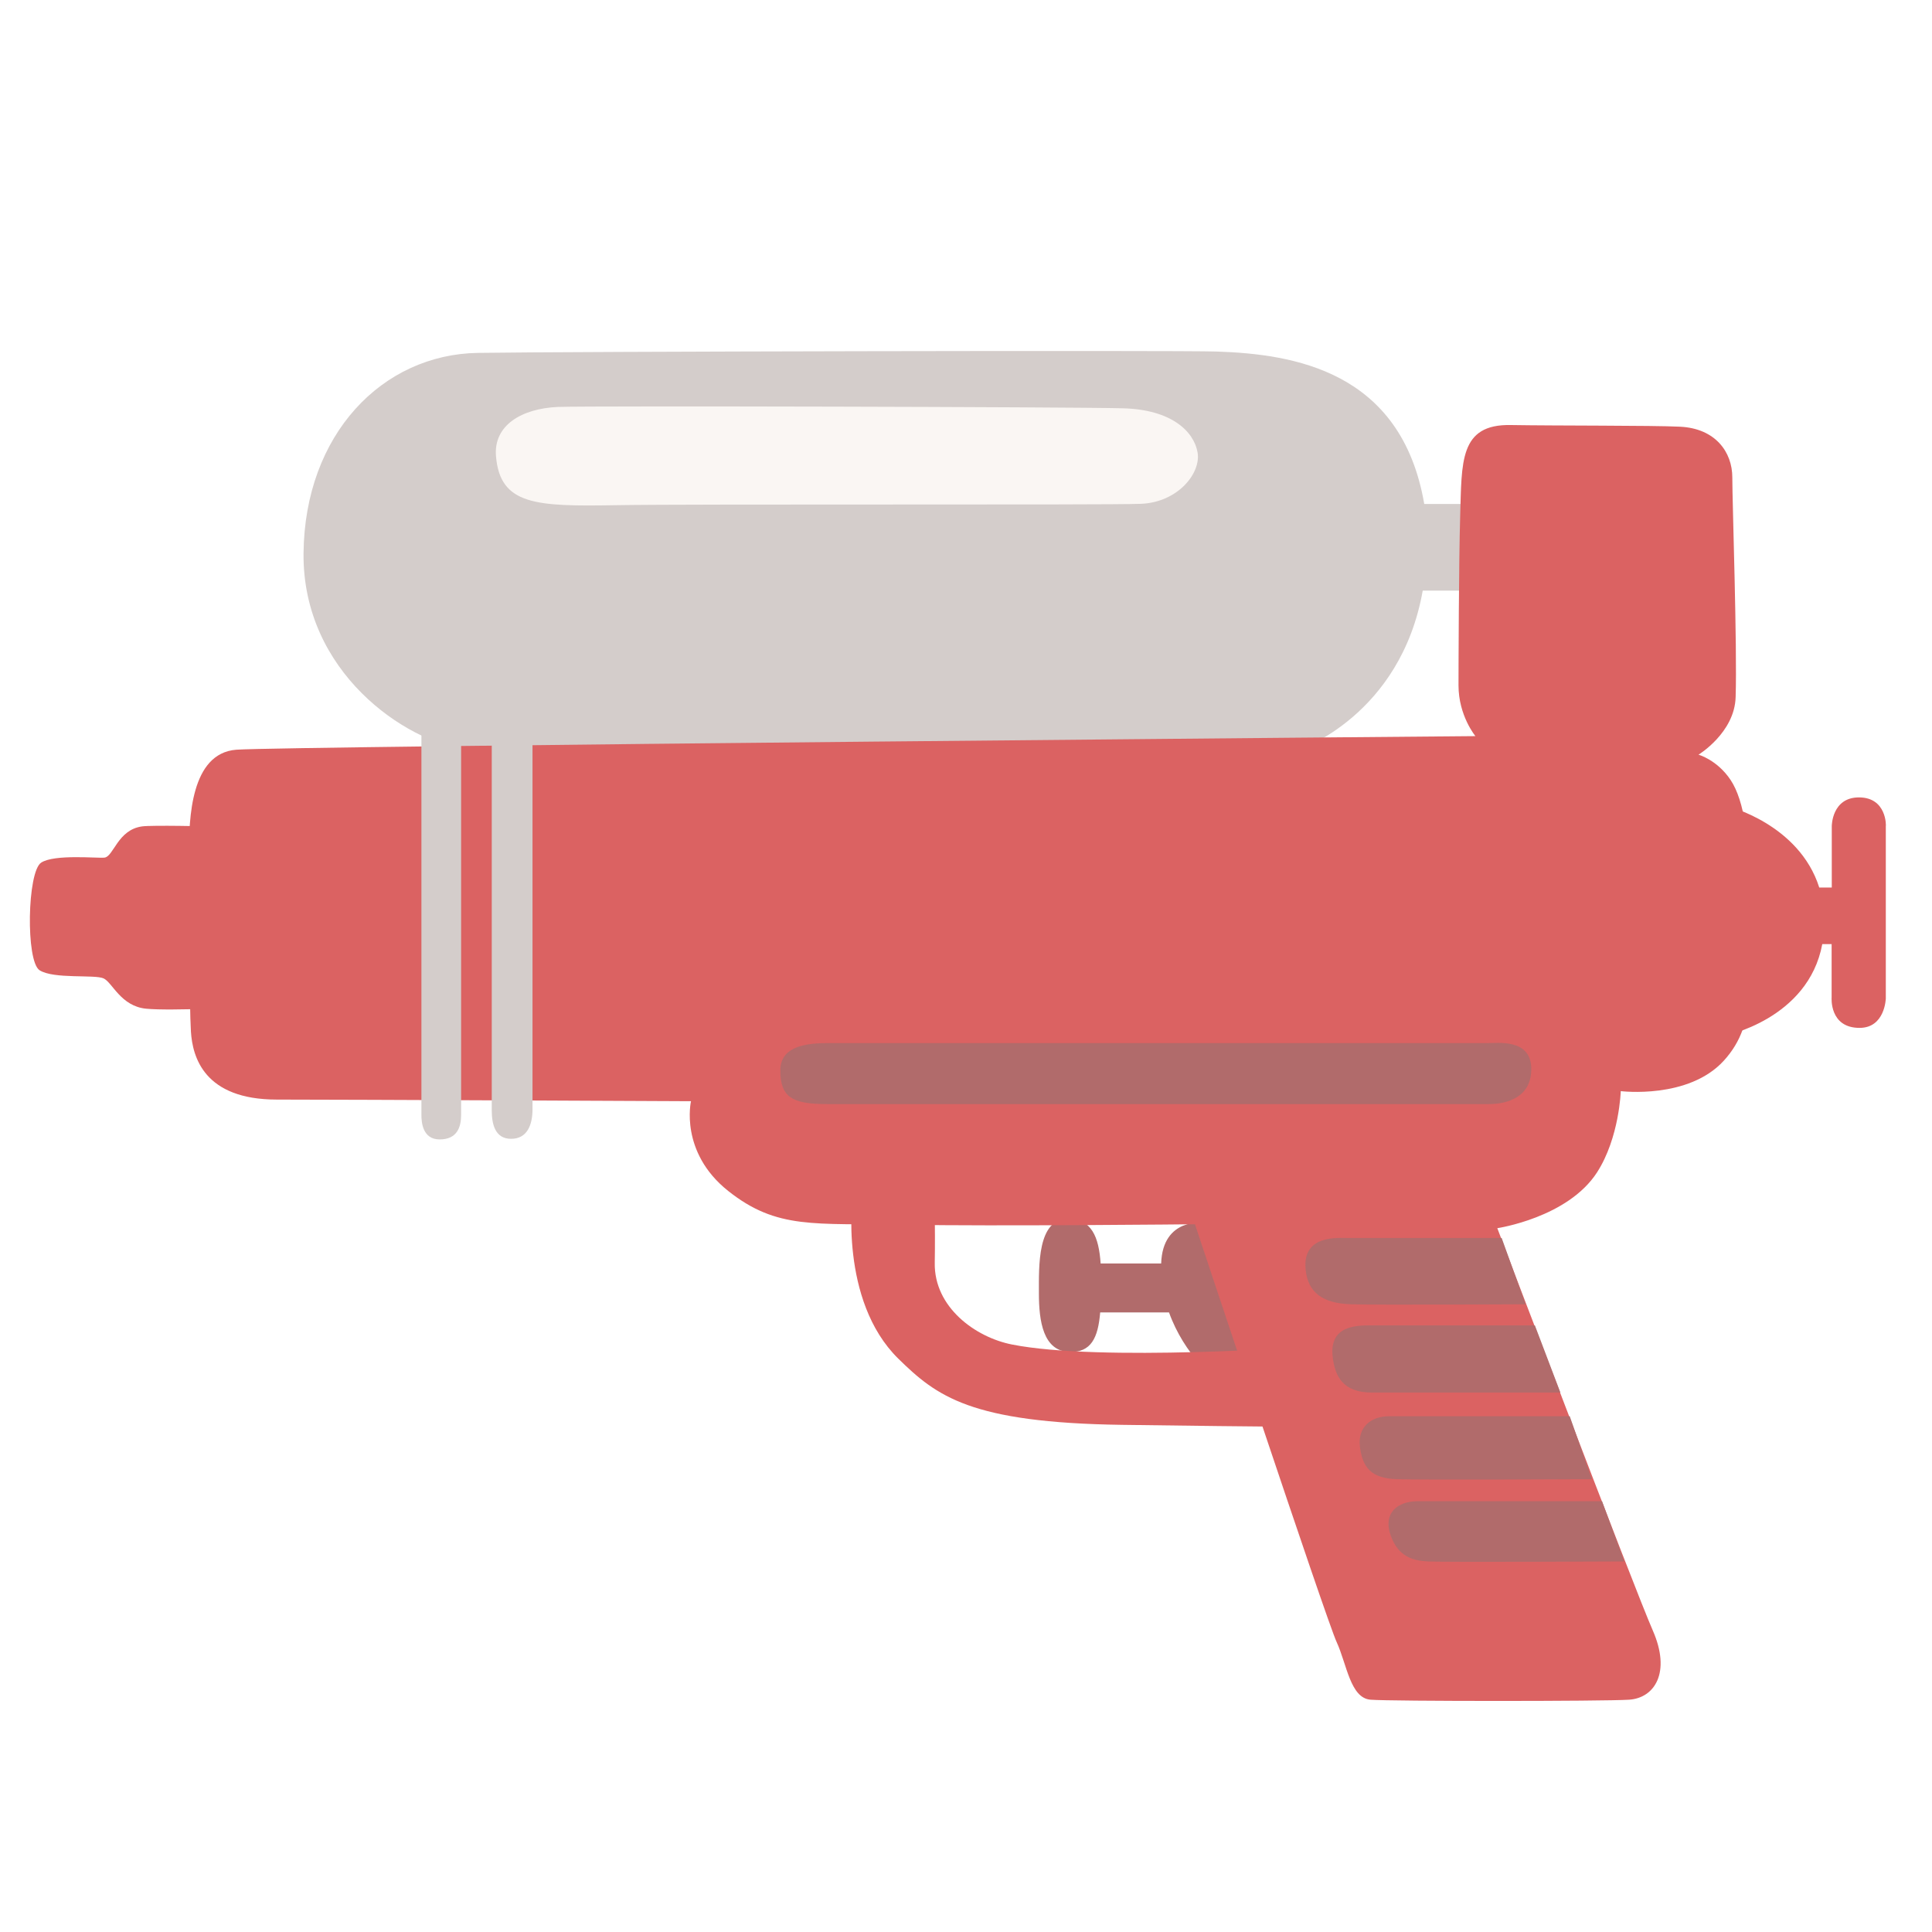
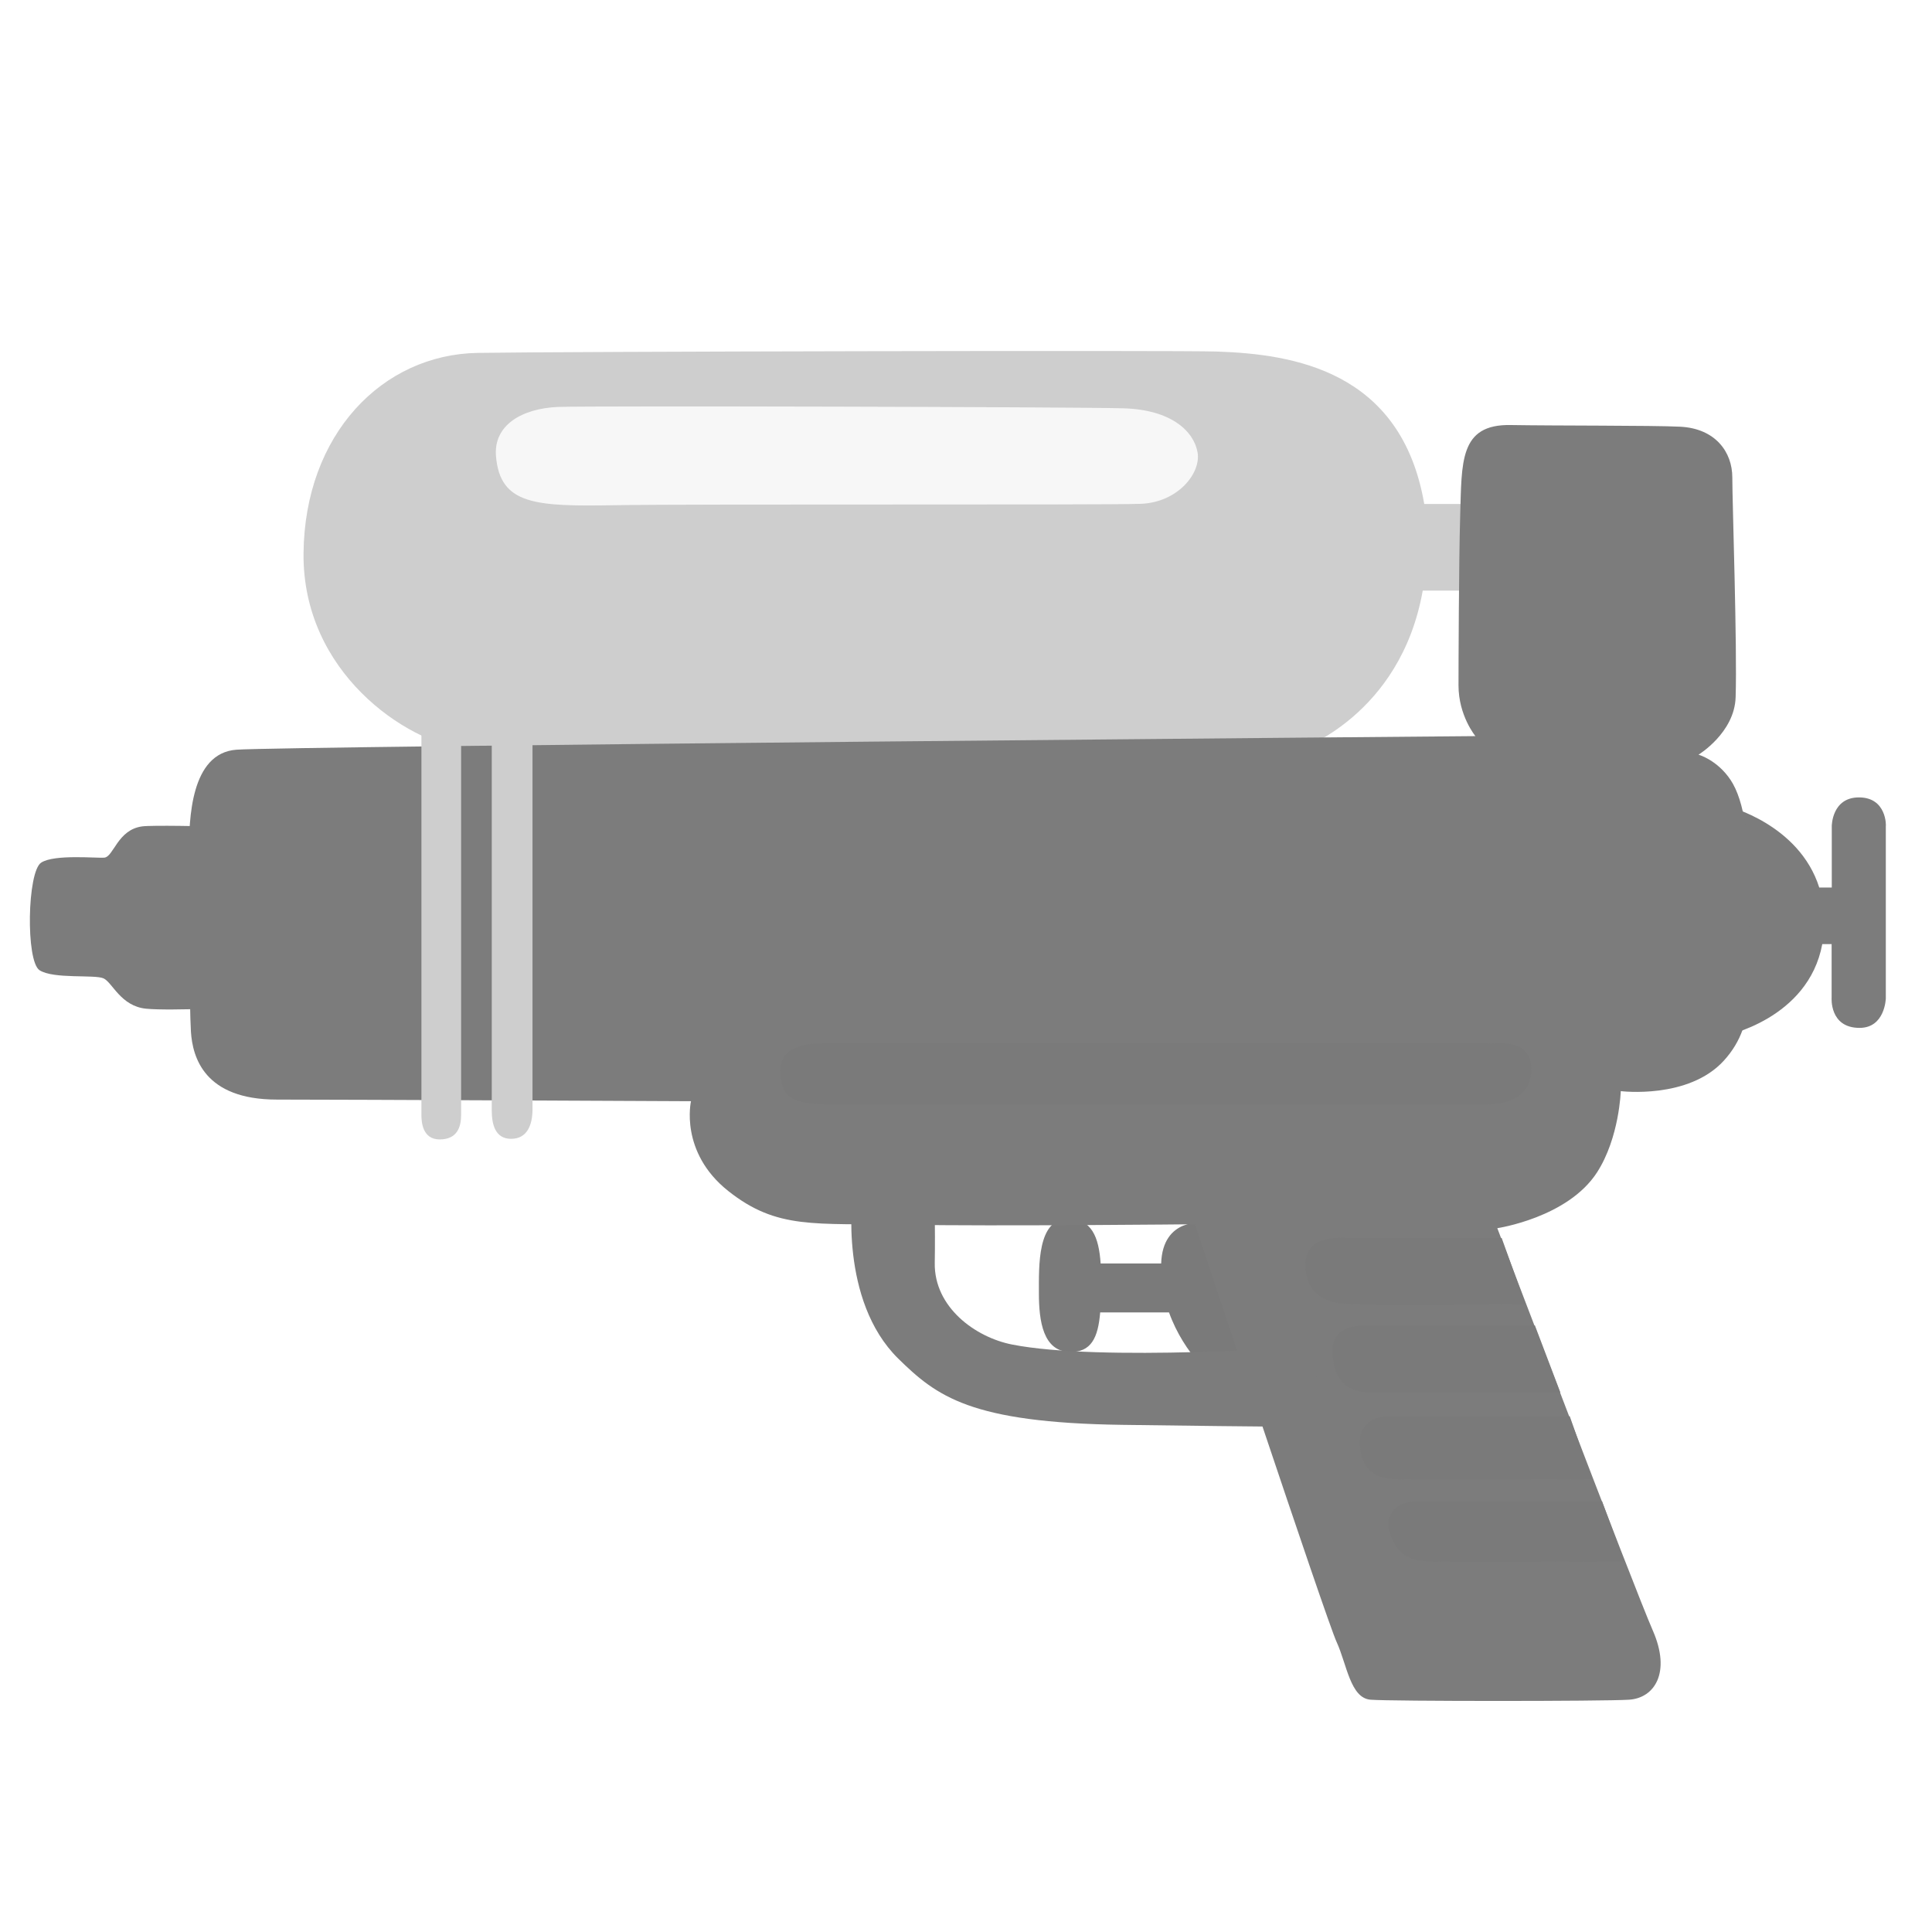
<svg xmlns="http://www.w3.org/2000/svg" version="1.1" id="Layer_2" x="0px" y="0px" viewBox="0 0 128 128" style="enable-background:new 0 0 128 128;" xml:space="preserve">
-   <path style="fill:#DB6262;" d="M123.16,52.83c-1.8,0-1.8,1.9-1.8,1.9v4.07h-0.83c-1.34-4.22-6.09-5.39-6.09-5.39  s-3.22,8.98-3.28,9.25c-0.05,0.26,3.06,5.97,3.06,5.97s5.58-1.08,6.51-6.08h0.62v3.54c0,0-0.16,2.01,1.85,2.01  c1.69,0,1.74-1.95,1.74-1.95V54.74C124.96,54.74,125.01,52.83,123.16,52.83z" />
-   <path style="fill:#DB6262;" d="M13.83,54.75c0,0-3.73-0.09-4.41,0c-1.63,0.22-1.89,2-2.5,2.07c-0.49,0.05-3.31-0.24-4.19,0.33  c-0.93,0.6-1.03,6.53-0.11,7.13c0.93,0.6,3.65,0.27,4.24,0.54s1.14,1.85,2.83,2.01c1.69,0.16,6.48-0.11,6.48-0.11L13.83,54.75z" />
-   <path style="fill:#D4CDCB;" d="M100.3,33.39h-5.94c-1.52-8.85-8.7-9.93-13.75-10.1c-2.57-0.09-43.56,0-48.95,0.09  c-6.33,0.1-11.47,5.39-11.55,13.27s6.76,12.5,10.78,13.01c3.53,0.45,55.2,0,55.2,0s6.7-2.25,8.17-10.53h3.81L100.3,33.39z" />
-   <path style="fill:#FAF6F3;" d="M32.86,30.22c0.27,3.25,2.65,3.34,7.96,3.25c5.39-0.09,32.27,0,34.75-0.09s4.02-2.05,3.77-3.42  s-1.71-2.83-4.96-2.91c-3.51-0.09-35-0.17-37.4-0.09C34.57,27.06,32.69,28.17,32.86,30.22z" />
-   <path style="fill:#B16B6B;" d="M86.33,90.15c-0.99-2.96-6.58-9.14-6.58-9.14s-2.72-0.37-2.82,2.7h-4.01  c-0.12-1.77-0.6-2.96-2.17-2.96c-2.03,0-1.92,3.13-1.92,4.95c0,1.82,0.28,3.82,2.03,3.87c1.43,0.04,1.89-0.93,2.03-2.62h4.56  c1,2.79,3.11,4.64,3.58,4.5C81.63,91.29,87.32,93.11,86.33,90.15z" />
-   <path style="fill:#DB6262;" d="M97.75,48.77c0,0-79.06,0.67-82.09,0.9s-3.14,4.59-3.14,6.83s0.02,10.18,0.13,11.86  s0.88,4.49,5.69,4.49s27.44,0.11,27.44,0.11s-0.78,3.36,2.46,5.94c3.25,2.58,5.71,2.13,11.65,2.24c5.94,0.11,19.28-0.03,19.28-0.03  s8.71,26.24,9.39,27.69c0.67,1.46,0.9,3.7,2.24,3.81c1.34,0.11,15.45,0.11,17.13,0c1.68-0.11,2.8-1.79,1.57-4.59  c-1.23-2.8-10.3-26.65-10.3-26.65s4.67-0.69,6.61-3.7c1.48-2.3,1.57-5.38,1.57-5.38s4.48,0.56,6.83-2.02  c2.35-2.58,1.57-5.6,1.68-10.08c0.11-4.48-0.34-7.17-1.23-8.51S112.53,50,112.53,50s2.39-1.45,2.46-3.81  c0.11-3.36-0.22-12.88-0.22-14.56s-1.12-3.25-3.47-3.36c-1.79-0.09-8.4-0.06-11.2-0.11c-3.43-0.07-3.25,2.46-3.36,6.05  c-0.09,2.91-0.11,10.18-0.11,11.2C96.63,47.42,97.75,48.77,97.75,48.77z" />
-   <path style="fill:#DB6262;" d="M56.49,79.15c0,0-0.91,6.99,3.02,10.86c2.54,2.49,4.77,4.25,14.84,4.39  c10.14,0.14,13.49,0.14,13.49,0.14l-1.01-5.32c0,0-13.95,1.01-19.77-0.14c-2.45-0.48-5.18-2.48-5.13-5.41  c0.04-2.28-0.03-5.23-0.03-5.23L56.49,79.15z" />
-   <path style="fill:#B16B6B;" d="M51.7,70.92c0,1.76,0.76,2.23,3.11,2.23c2.52,0,42.58,0,43.82,0s2.87-0.47,2.82-2.4  c-0.06-1.94-2.17-1.64-2.99-1.64s-41.94,0-43.7,0S51.7,69.51,51.7,70.92z" />
-   <path style="fill:#D4CDCB;" d="M27.92,47.96c0,0,0,25.43,0,25.91c0,0.47,0.07,1.62,1.21,1.62c1.15,0,1.42-0.81,1.42-1.62  s0-26.31,0-26.31L27.92,47.96z" />
-   <path style="fill:#D4CDCB;" d="M32.58,47.38c0,0,0,25.3,0,26.18c0,0.88,0.2,1.89,1.28,1.89s1.42-0.94,1.42-1.96  c0-1.01,0-26.92,0-26.92L32.58,47.38z" />
-   <path style="fill:#B16B6B;" d="M86.5,84.1c0.15,1.57,1.18,2.25,2.98,2.31c1.8,0.06,11.59,0,11.59,0l-1.58-4.39c0,0-9.4,0-10.13,0  S86.28,81.79,86.5,84.1z" />
-   <path style="fill:#B16B6B;" d="M88.3,89.95c0.15,1.17,0.62,2.31,2.59,2.31c2.19,0,12.49,0,12.49,0l-1.69-4.45c0,0-9.9,0-10.86,0  S88.02,87.81,88.3,89.95z" />
-   <path style="fill:#B16B6B;" d="M104,93.83c0,0-10.86,0-11.99,0c-1.13,0-2.08,0.68-1.91,2.03c0.17,1.35,0.73,2.08,2.42,2.14  c1.69,0.06,12.94,0,12.94,0L104,93.83z" />
-   <path style="fill:#B16B6B;" d="M106.14,99.46c0,0-10.86,0-12.21,0s-2.31,0.79-1.8,2.25c0.51,1.46,1.52,1.69,2.48,1.74  c0.96,0.06,13,0,13,0L106.14,99.46z" />
+   <path style="fill:#7C7C7C;" d="M123.16,52.83c-1.8,0-1.8,1.9-1.8,1.9v4.07h-0.83c-1.34-4.22-6.09-5.39-6.09-5.39  s-3.22,8.98-3.28,9.25c-0.05,0.26,3.06,5.97,3.06,5.97s5.58-1.08,6.51-6.08h0.62v3.54c0,0-0.16,2.01,1.85,2.01  c1.69,0,1.74-1.95,1.74-1.95V54.74C124.96,54.74,125.01,52.83,123.16,52.83z" />
+   <path style="fill:#7C7C7C;" d="M13.83,54.75c0,0-3.73-0.09-4.41,0c-1.63,0.22-1.89,2-2.5,2.07c-0.49,0.05-3.31-0.24-4.19,0.33  c-0.93,0.6-1.03,6.53-0.11,7.13c0.93,0.6,3.65,0.27,4.24,0.54s1.14,1.85,2.83,2.01c1.69,0.16,6.48-0.11,6.48-0.11L13.83,54.75z" />
+   <path style="fill:#CECECE;" d="M100.3,33.39h-5.94c-1.52-8.85-8.7-9.93-13.75-10.1c-2.57-0.09-43.56,0-48.95,0.09  c-6.33,0.1-11.47,5.39-11.55,13.27s6.76,12.5,10.78,13.01c3.53,0.45,55.2,0,55.2,0s6.7-2.25,8.17-10.53h3.81L100.3,33.39z" />
+   <path style="fill:#F7F7F7;" d="M32.86,30.22c0.27,3.25,2.65,3.34,7.96,3.25c5.39-0.09,32.27,0,34.75-0.09s4.02-2.05,3.77-3.42  s-1.71-2.83-4.96-2.91c-3.51-0.09-35-0.17-37.4-0.09C34.57,27.06,32.69,28.17,32.86,30.22z" />
+   <path style="fill:#7A7A7A;" d="M86.33,90.15c-0.99-2.96-6.58-9.14-6.58-9.14s-2.72-0.37-2.82,2.7h-4.01  c-0.12-1.77-0.6-2.96-2.17-2.96c-2.03,0-1.92,3.13-1.92,4.95c0,1.82,0.28,3.82,2.03,3.87c1.43,0.04,1.89-0.93,2.03-2.62h4.56  c1,2.79,3.11,4.64,3.58,4.5C81.63,91.29,87.32,93.11,86.33,90.15z" />
+   <path style="fill:#7C7C7C;" d="M97.75,48.77c0,0-79.06,0.67-82.09,0.9s-3.14,4.59-3.14,6.83s0.02,10.18,0.13,11.86  s0.88,4.49,5.69,4.49s27.44,0.11,27.44,0.11s-0.78,3.36,2.46,5.94c3.25,2.58,5.71,2.13,11.65,2.24c5.94,0.11,19.28-0.03,19.28-0.03  s8.71,26.24,9.39,27.69c0.67,1.46,0.9,3.7,2.24,3.81c1.34,0.11,15.45,0.11,17.13,0c1.68-0.11,2.8-1.79,1.57-4.59  c-1.23-2.8-10.3-26.65-10.3-26.65s4.67-0.69,6.61-3.7c1.48-2.3,1.57-5.38,1.57-5.38s4.48,0.56,6.83-2.02  c2.35-2.58,1.57-5.6,1.68-10.08c0.11-4.48-0.34-7.17-1.23-8.51S112.53,50,112.53,50s2.39-1.45,2.46-3.81  c0.11-3.36-0.22-12.88-0.22-14.56s-1.12-3.25-3.47-3.36c-1.79-0.09-8.4-0.06-11.2-0.11c-3.43-0.07-3.25,2.46-3.36,6.05  c-0.09,2.91-0.11,10.18-0.11,11.2C96.63,47.42,97.75,48.77,97.75,48.77z" />
+   <path style="fill:#7C7C7C;" d="M56.49,79.15c0,0-0.91,6.99,3.02,10.86c2.54,2.49,4.77,4.25,14.84,4.39  c10.14,0.14,13.49,0.14,13.49,0.14l-1.01-5.32c0,0-13.95,1.01-19.77-0.14c-2.45-0.48-5.18-2.48-5.13-5.41  c0.04-2.28-0.03-5.23-0.03-5.23L56.49,79.15z" />
+   <path style="fill:#7A7A7A;" d="M51.7,70.92c0,1.76,0.76,2.23,3.11,2.23c2.52,0,42.58,0,43.82,0s2.87-0.47,2.82-2.4  c-0.06-1.94-2.17-1.64-2.99-1.64s-41.94,0-43.7,0S51.7,69.51,51.7,70.92z" />
+   <path style="fill:#CECECE;" d="M27.92,47.96c0,0,0,25.43,0,25.91c0,0.47,0.07,1.62,1.21,1.62c1.15,0,1.42-0.81,1.42-1.62  s0-26.31,0-26.31L27.92,47.96z" />
+   <path style="fill:#CECECE;" d="M32.58,47.38c0,0,0,25.3,0,26.18c0,0.88,0.2,1.89,1.28,1.89s1.42-0.94,1.42-1.96  c0-1.01,0-26.92,0-26.92L32.58,47.38z" />
+   <path style="fill:#7A7A7A;" d="M86.5,84.1c0.15,1.57,1.18,2.25,2.98,2.31c1.8,0.06,11.59,0,11.59,0l-1.58-4.39c0,0-9.4,0-10.13,0  S86.28,81.79,86.5,84.1z" />
+   <path style="fill:#7A7A7A;" d="M88.3,89.95c0.15,1.17,0.62,2.31,2.59,2.31c2.19,0,12.49,0,12.49,0l-1.69-4.45c0,0-9.9,0-10.86,0  S88.02,87.81,88.3,89.95z" />
+   <path style="fill:#7A7A7A;" d="M104,93.83c0,0-10.86,0-11.99,0c-1.13,0-2.08,0.68-1.91,2.03c0.17,1.35,0.73,2.08,2.42,2.14  c1.69,0.06,12.94,0,12.94,0L104,93.83z" />
+   <path style="fill:#7A7A7A;" d="M106.14,99.46c0,0-10.86,0-12.21,0s-2.31,0.79-1.8,2.25c0.51,1.46,1.52,1.69,2.48,1.74  c0.96,0.06,13,0,13,0L106.14,99.46z" />
</svg>
